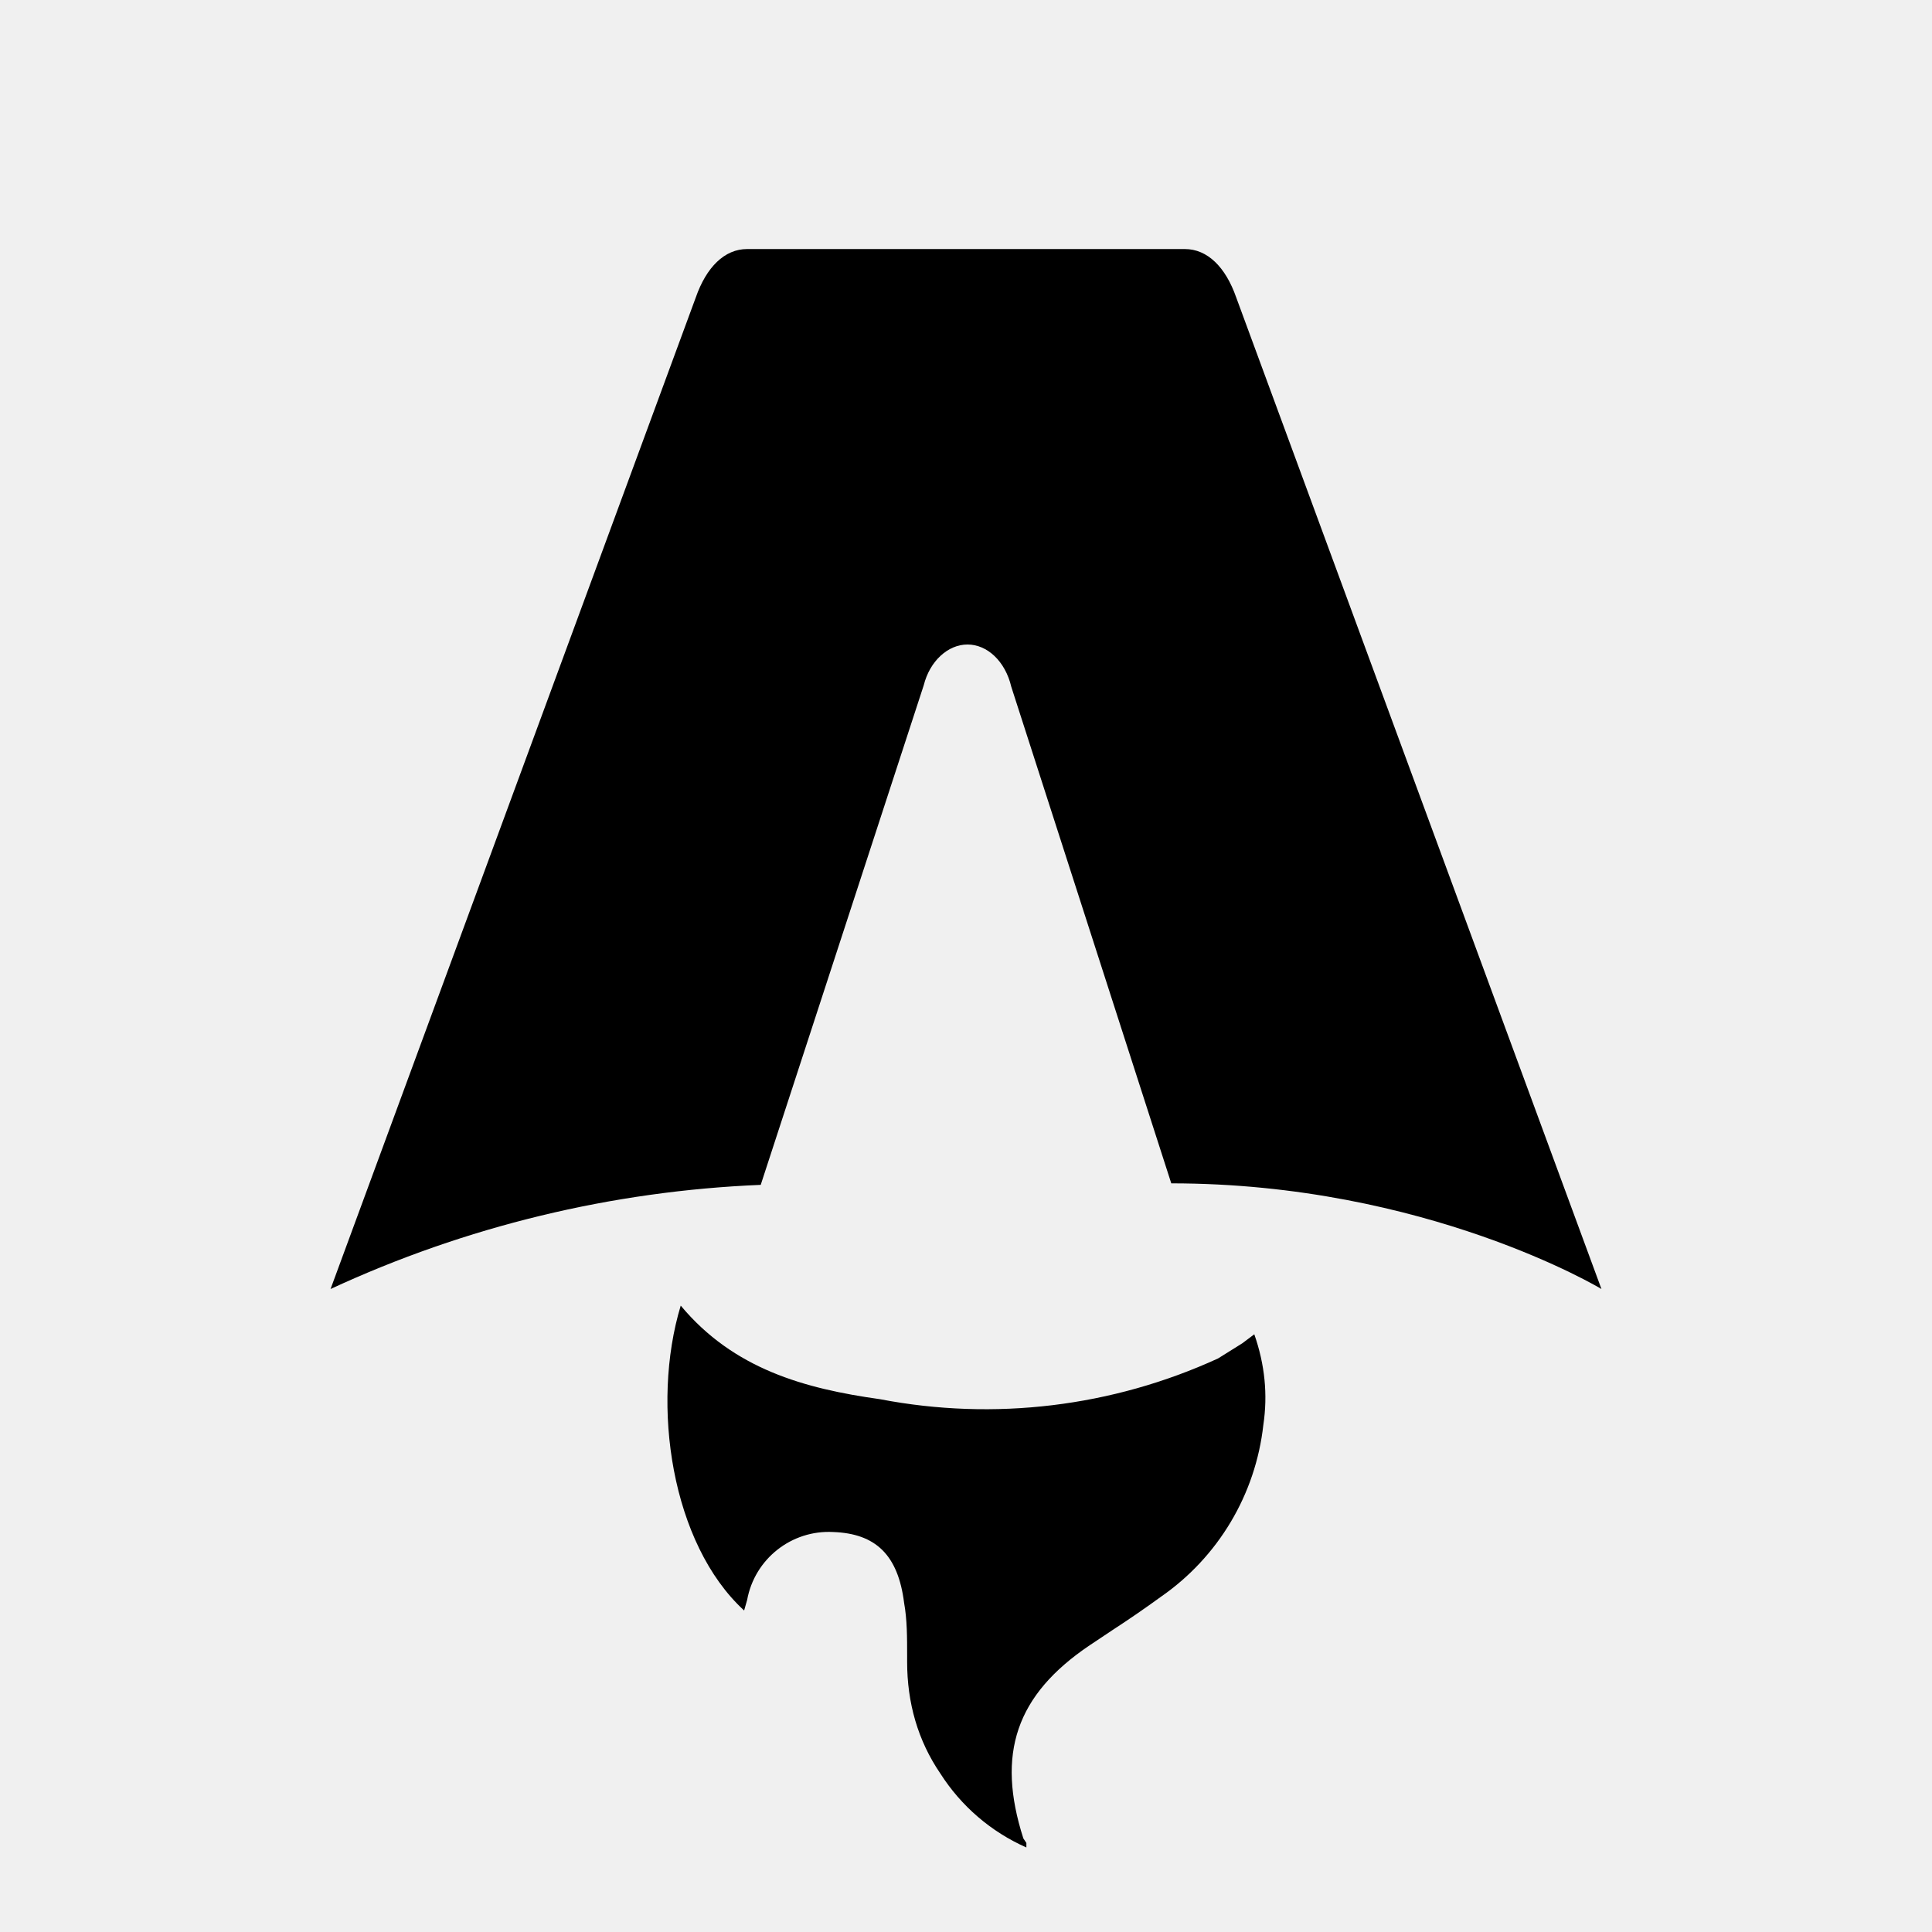
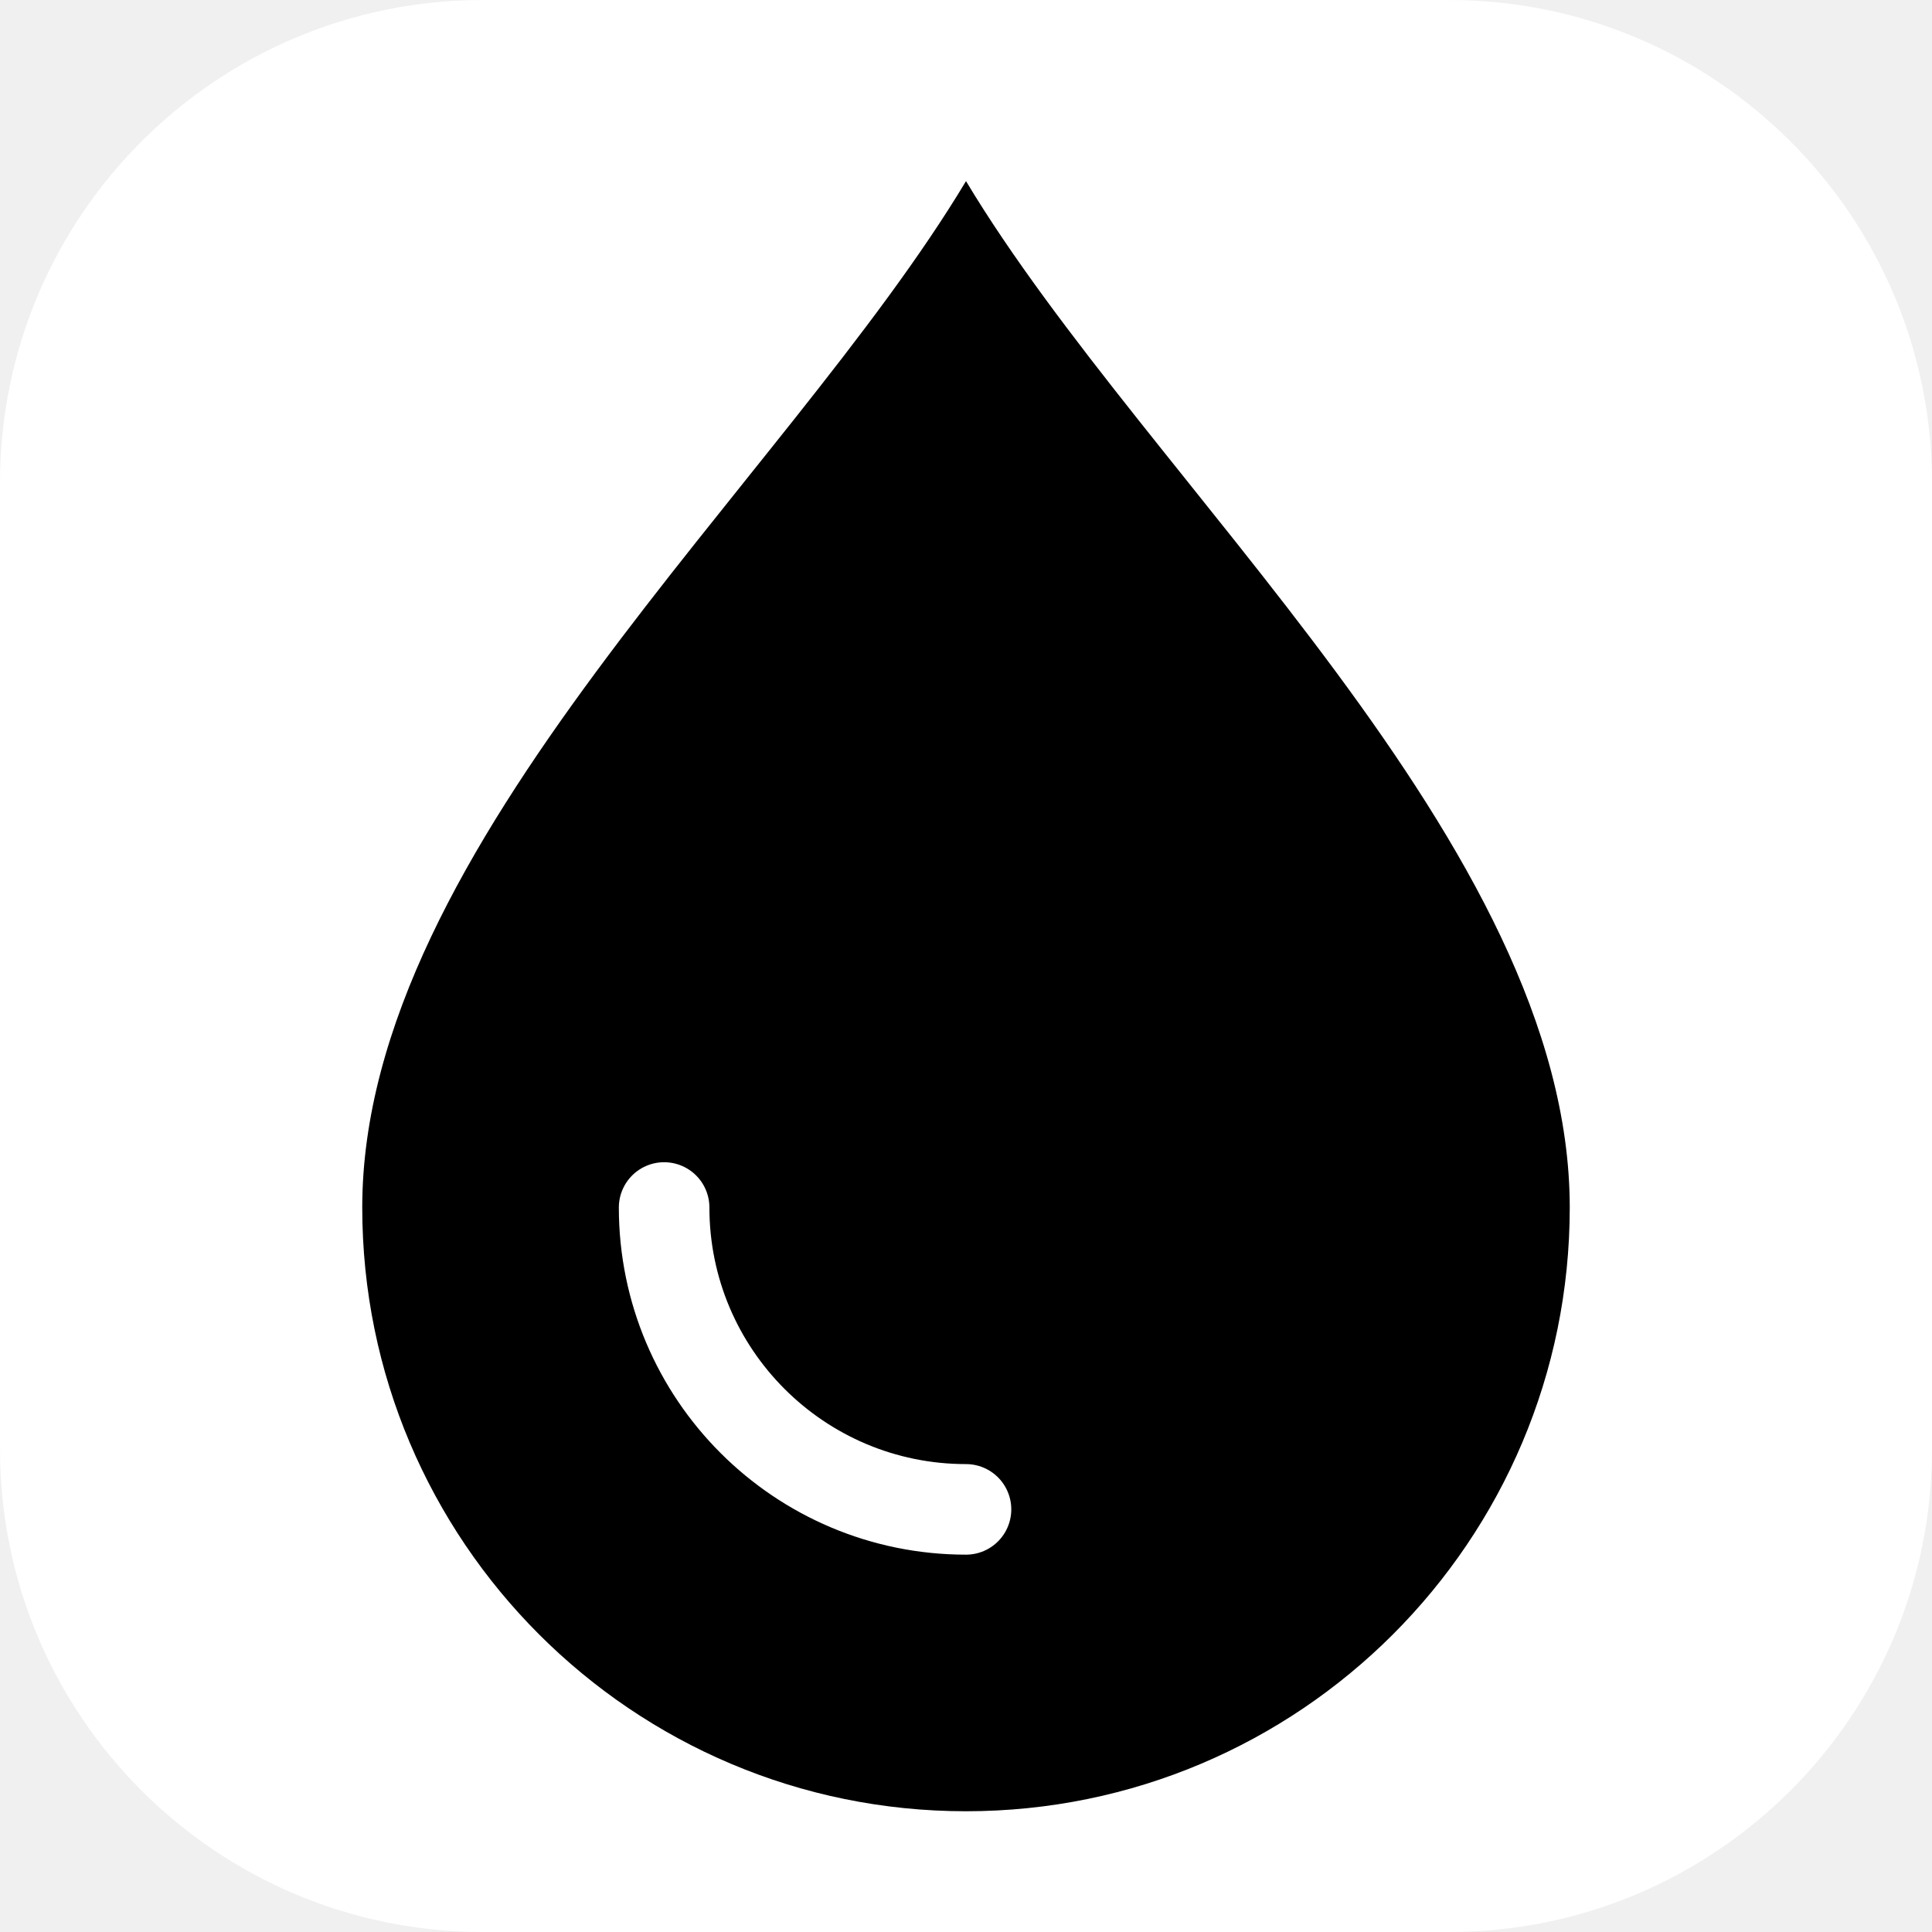
- <svg xmlns="http://www.w3.org/2000/svg" fill="none" viewBox="0 0 128 128">
-   <path d="M50.4 78.5a75.1 75.1 0 0 0-28.5 6.9l24.2-65.7c.7-2 1.9-3.2 3.4-3.2h29c1.5 0 2.7 1.2 3.4 3.2l24.2 65.7s-11.6-7-28.5-7L67 45.5c-.4-1.7-1.6-2.8-2.9-2.8-1.3 0-2.5 1.1-2.9 2.7L50.4 78.5Zm-1.1 28.2Zm-4.2-20.2c-2 6.6-.6 15.8 4.2 20.2a17.5 17.5 0 0 1 .2-.7 5.5 5.5 0 0 1 5.7-4.5c2.8.1 4.3 1.5 4.7 4.7.2 1.1.2 2.3.2 3.5v.4c0 2.7.7 5.2 2.2 7.4a13 13 0 0 0 5.7 4.9v-.3l-.2-.3c-1.8-5.6-.5-9.5 4.4-12.8l1.5-1a73 73 0 0 0 3.2-2.2 16 16 0 0 0 6.8-11.4c.3-2 .1-4-.6-6l-.8.6-1.6 1a37 37 0 0 1-22.4 2.7c-5-.7-9.7-2-13.2-6.2Z" />
-   <style>
-         path { fill: #000; }
-         @media (prefers-color-scheme: dark) {
-             path { fill: #FFF; }
-         }
-     </style>
+ <svg xmlns="http://www.w3.org/2000/svg" viewBox="0 0 32 32">
+   <rect width="32" height="32" rx="8" fill="white" />
+   <path d="M16 3C13 8 6 14 6 20a10 10 0 0 0 20 0C26 14 19 8 16 3Z" fill="black" />
+   <path d="M11 20a5 5 0 0 0 5 5" fill="none" stroke="white" stroke-width="1.5" stroke-linecap="round" />
</svg>
